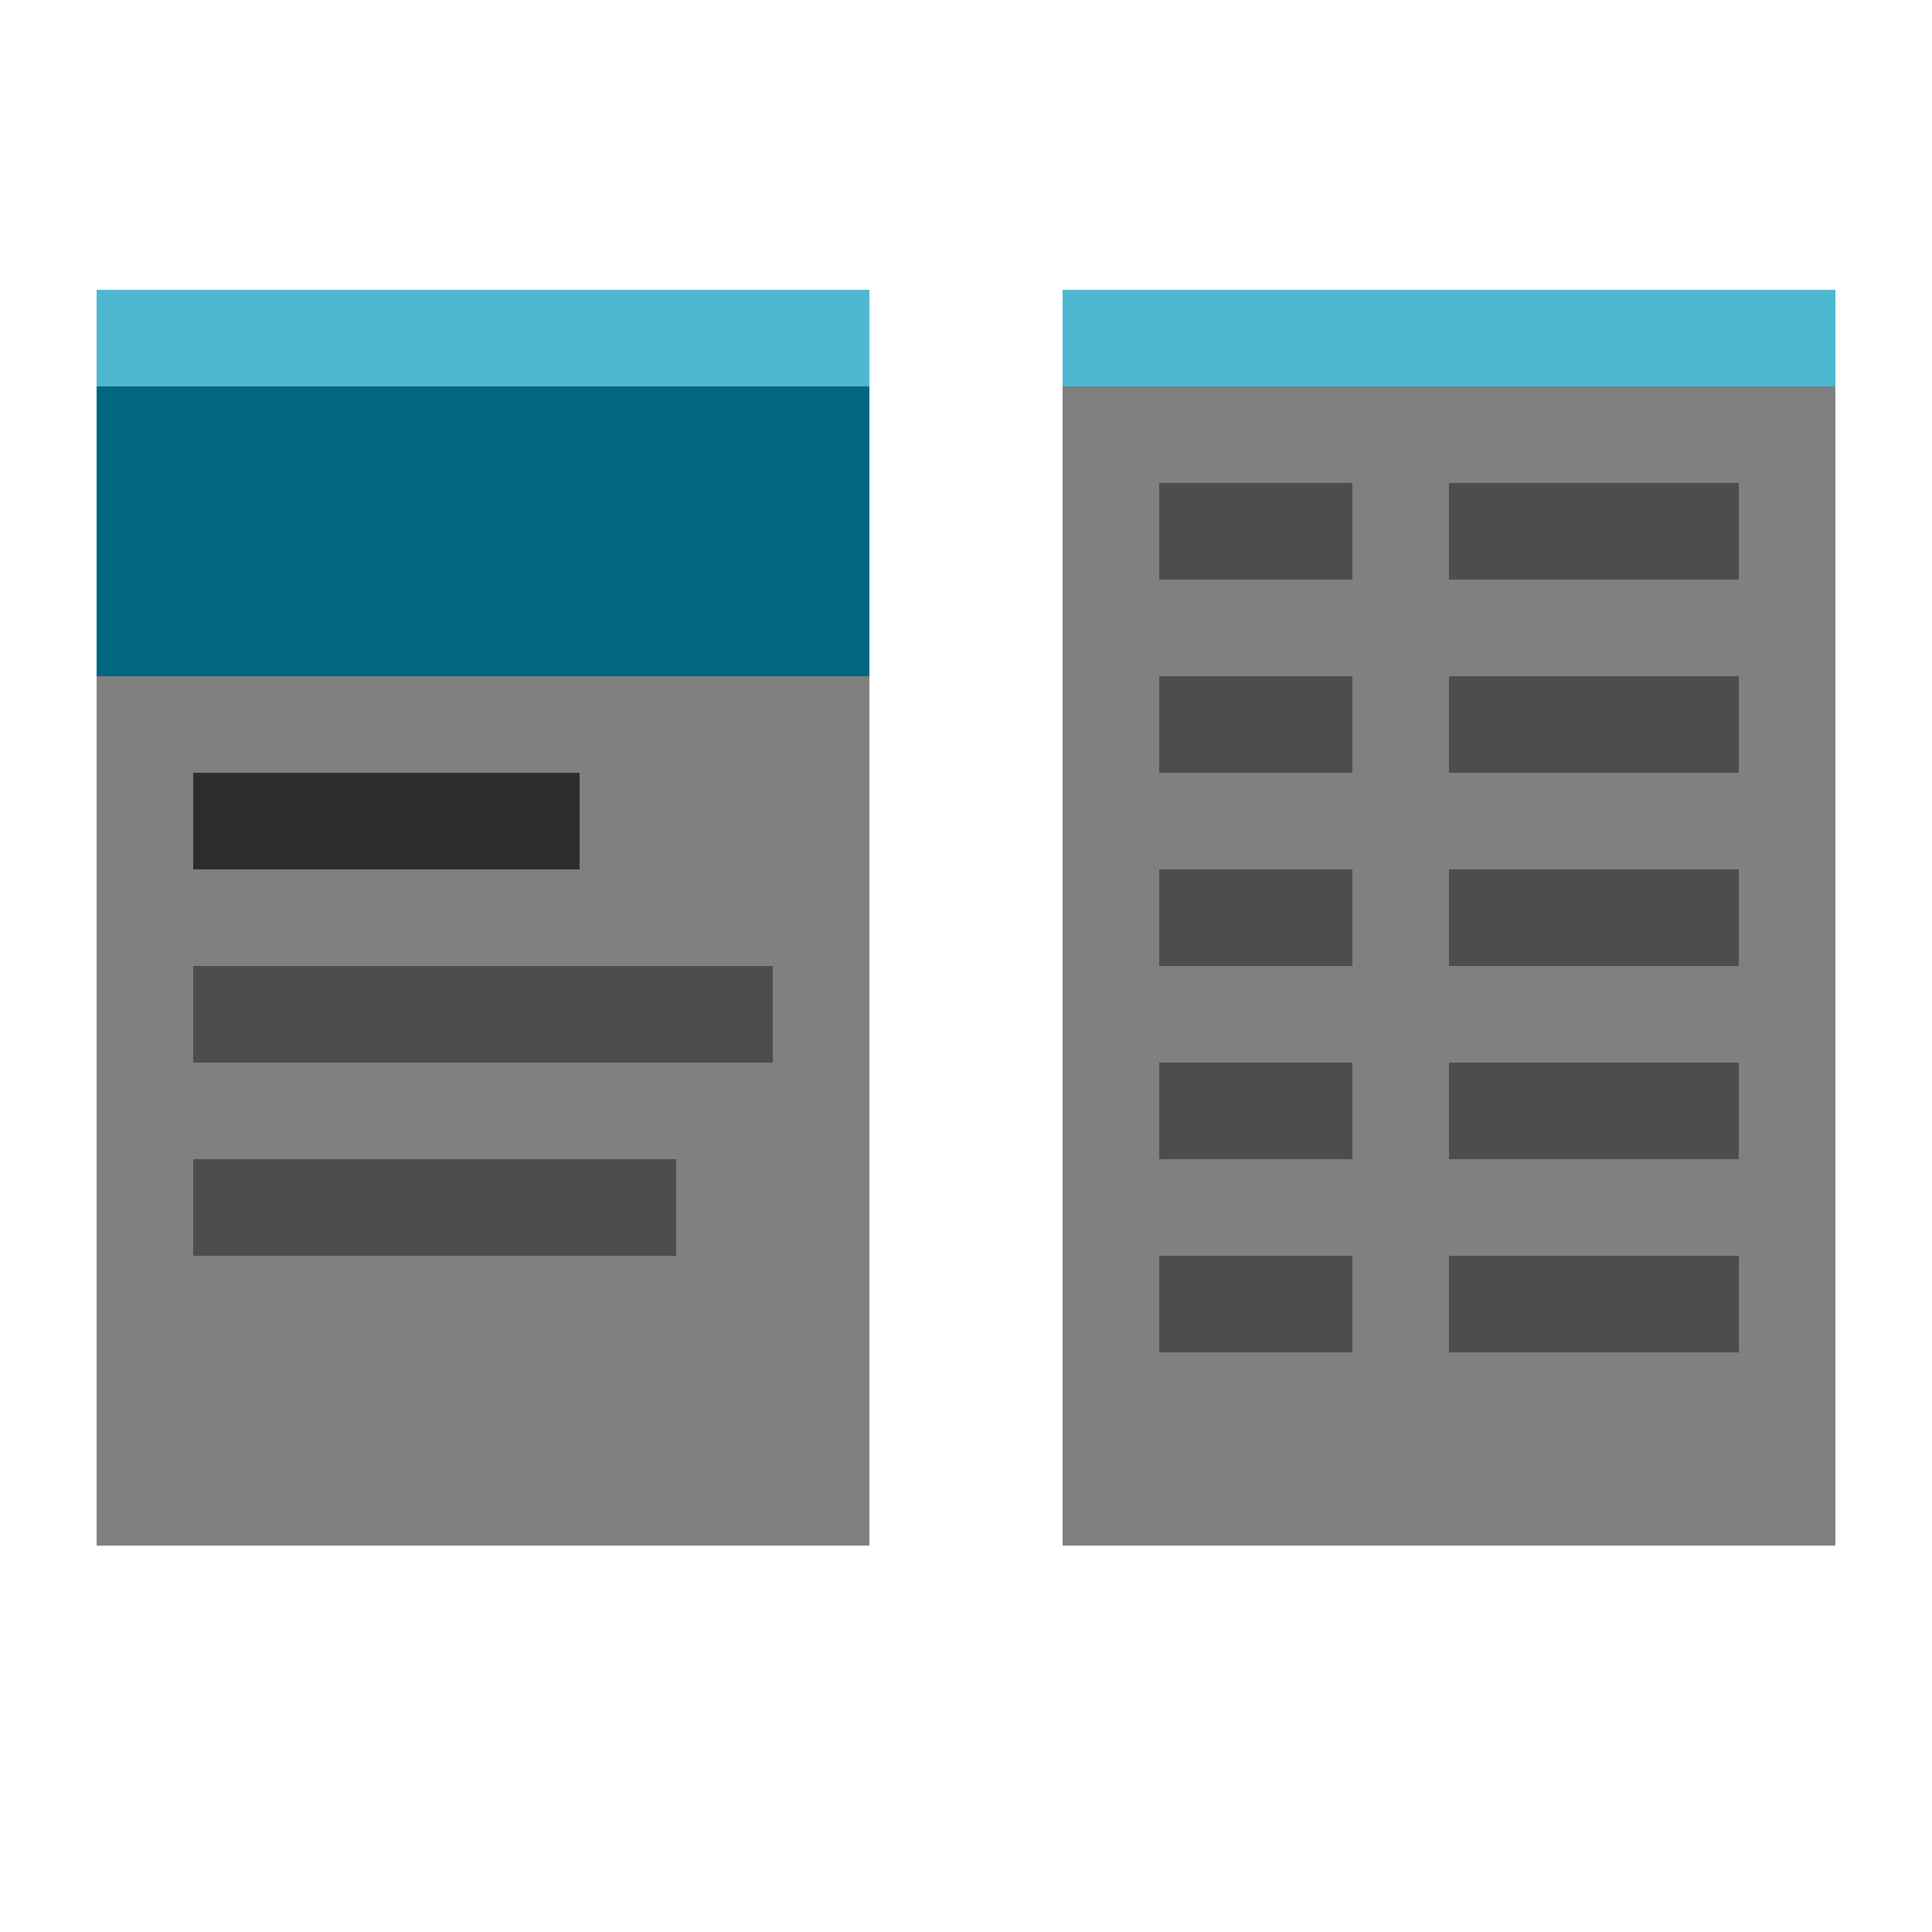
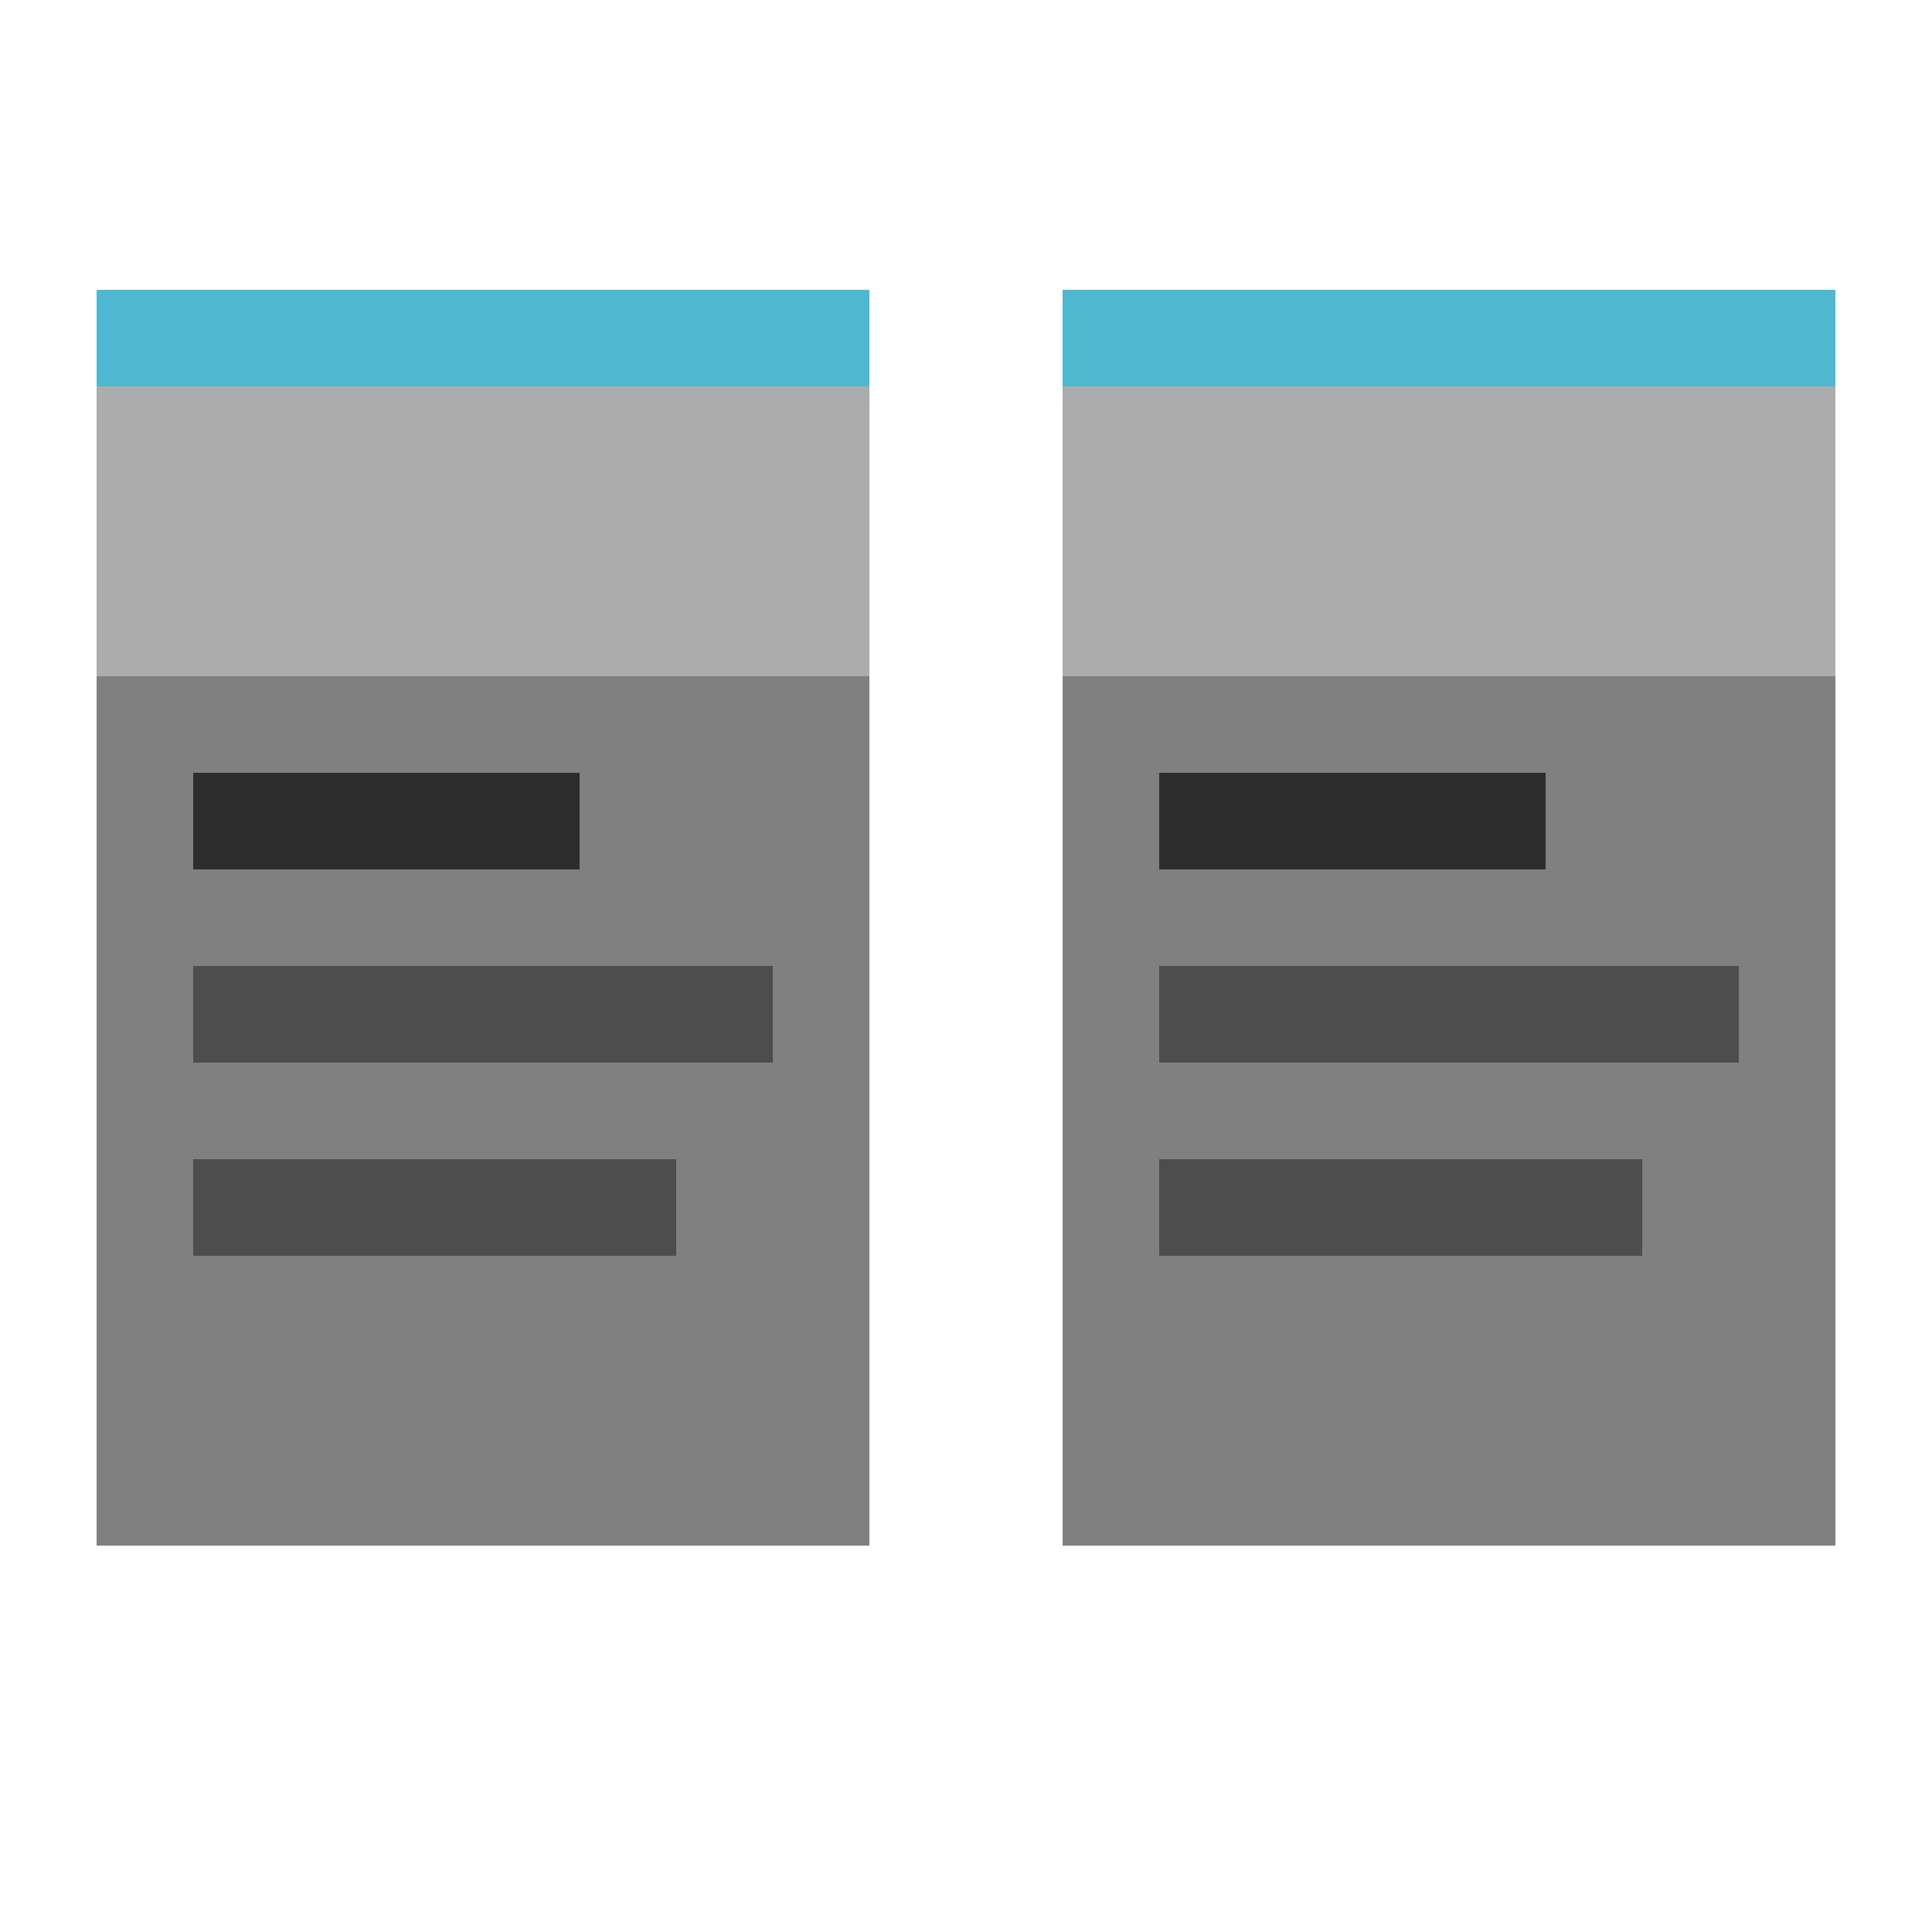
<svg xmlns="http://www.w3.org/2000/svg" version="1.1" id="Layer_1" x="0px" y="0px" viewBox="0 0 20 20" style="enable-background:new 0 0 20 20;" xml:space="preserve">
  <style type="text/css">
	.st0{fill:#808080;}
	.st1{fill:none;stroke:#2D2D2D;stroke-miterlimit:10;}
	.st2{fill:none;stroke:#4D4D4D;stroke-miterlimit:10;}
- 	.st3{fill:#006682;}
+ 	.st3{fill:#ACACAC;}
	.st4{fill:none;stroke:#4EB8D1;stroke-miterlimit:10;}
</style>
+   <g>
+     <rect x="11" y="3" class="st0" width="8" height="13" />
+   </g>
+   <line class="st1" x1="16" y1="8.5" x2="12" y2="8.5" />
+   <line class="st2" x1="17" y1="12.5" x2="12" y2="12.5" />
+   <line class="st2" x1="18" y1="10.5" x2="12" y2="10.5" />
+   <rect x="11" y="3" class="st3" width="8" height="4" />
+   <line class="st4" x1="19" y1="3.5" x2="11" y2="3.5" />
  <g>
    <rect x="1" y="3" class="st0" width="8" height="13" />
  </g>
  <line class="st1" x1="6" y1="8.5" x2="2" y2="8.5" />
  <line class="st2" x1="7" y1="12.5" x2="2" y2="12.5" />
  <line class="st2" x1="8" y1="10.5" x2="2" y2="10.5" />
  <rect x="1" y="3" class="st3" width="8" height="4" />
  <line class="st4" x1="9" y1="3.5" x2="1" y2="3.5" />
-   <g>
-     <rect x="11" y="3" class="st0" width="8" height="13" />
-   </g>
-   <line class="st2" x1="14" y1="7.5" x2="12" y2="7.5" />
-   <line class="st2" x1="14" y1="11.5" x2="12" y2="11.5" />
-   <line class="st2" x1="14" y1="9.5" x2="12" y2="9.5" />
-   <line class="st2" x1="18" y1="7.5" x2="15" y2="7.5" />
-   <line class="st2" x1="18" y1="11.5" x2="15" y2="11.5" />
-   <line class="st2" x1="18" y1="9.5" x2="15" y2="9.5" />
-   <line class="st2" x1="14" y1="5.5" x2="12" y2="5.5" />
-   <line class="st2" x1="18" y1="5.5" x2="15" y2="5.5" />
-   <line class="st4" x1="19" y1="3.5" x2="11" y2="3.5" />
-   <line class="st2" x1="14" y1="13.5" x2="12" y2="13.5" />
-   <line class="st2" x1="18" y1="13.5" x2="15" y2="13.5" />
</svg>
